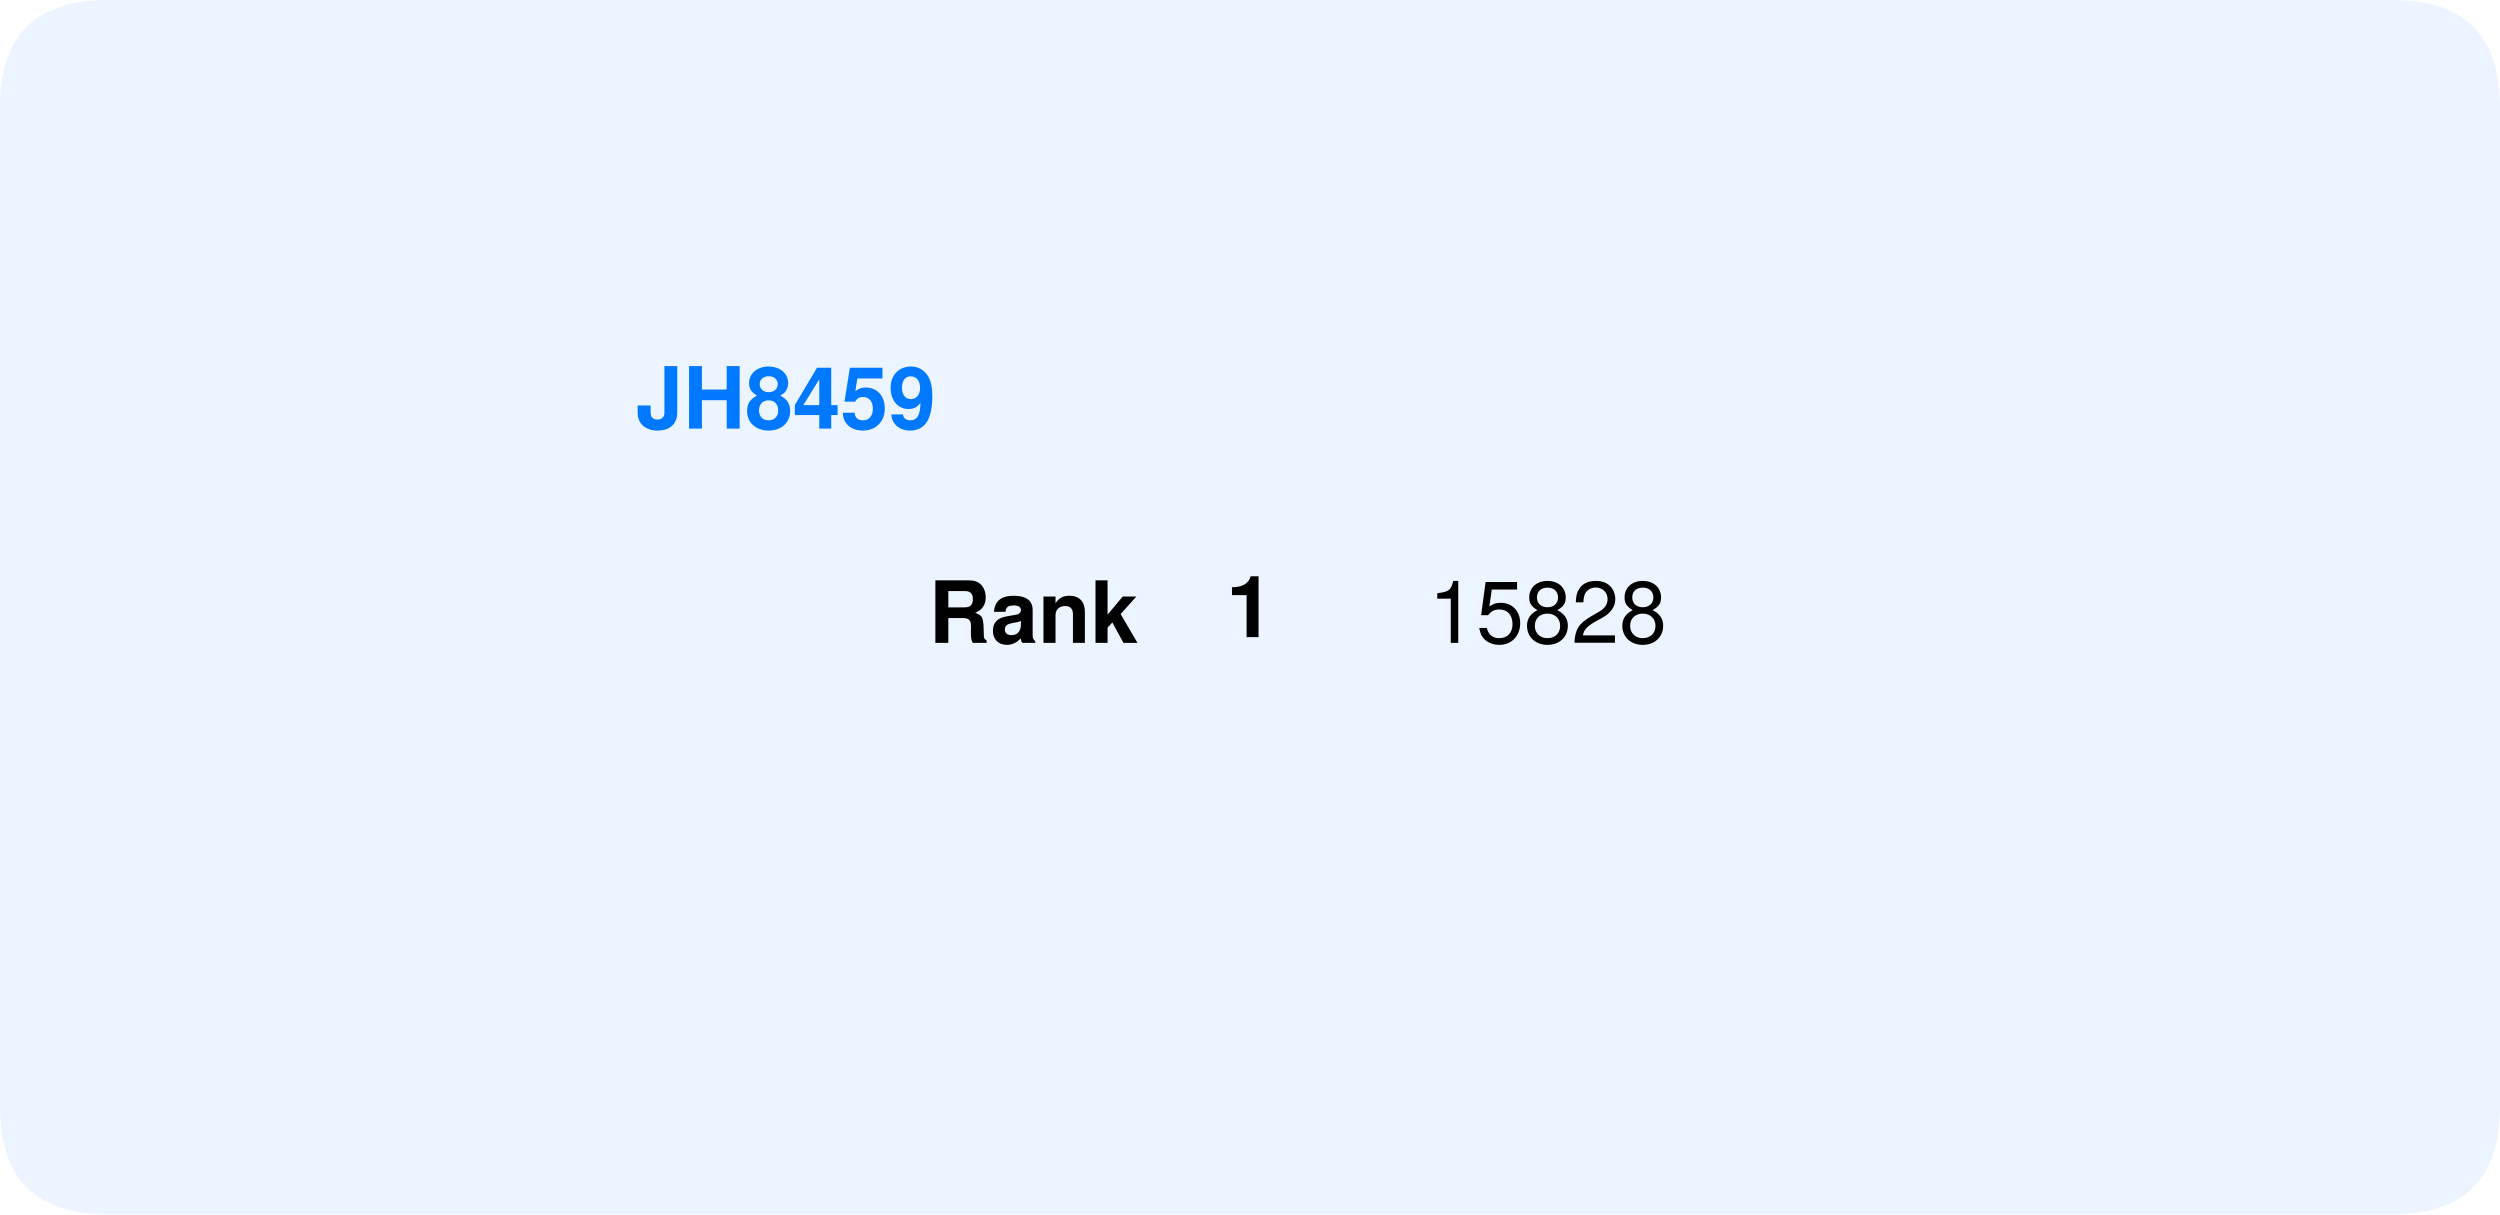
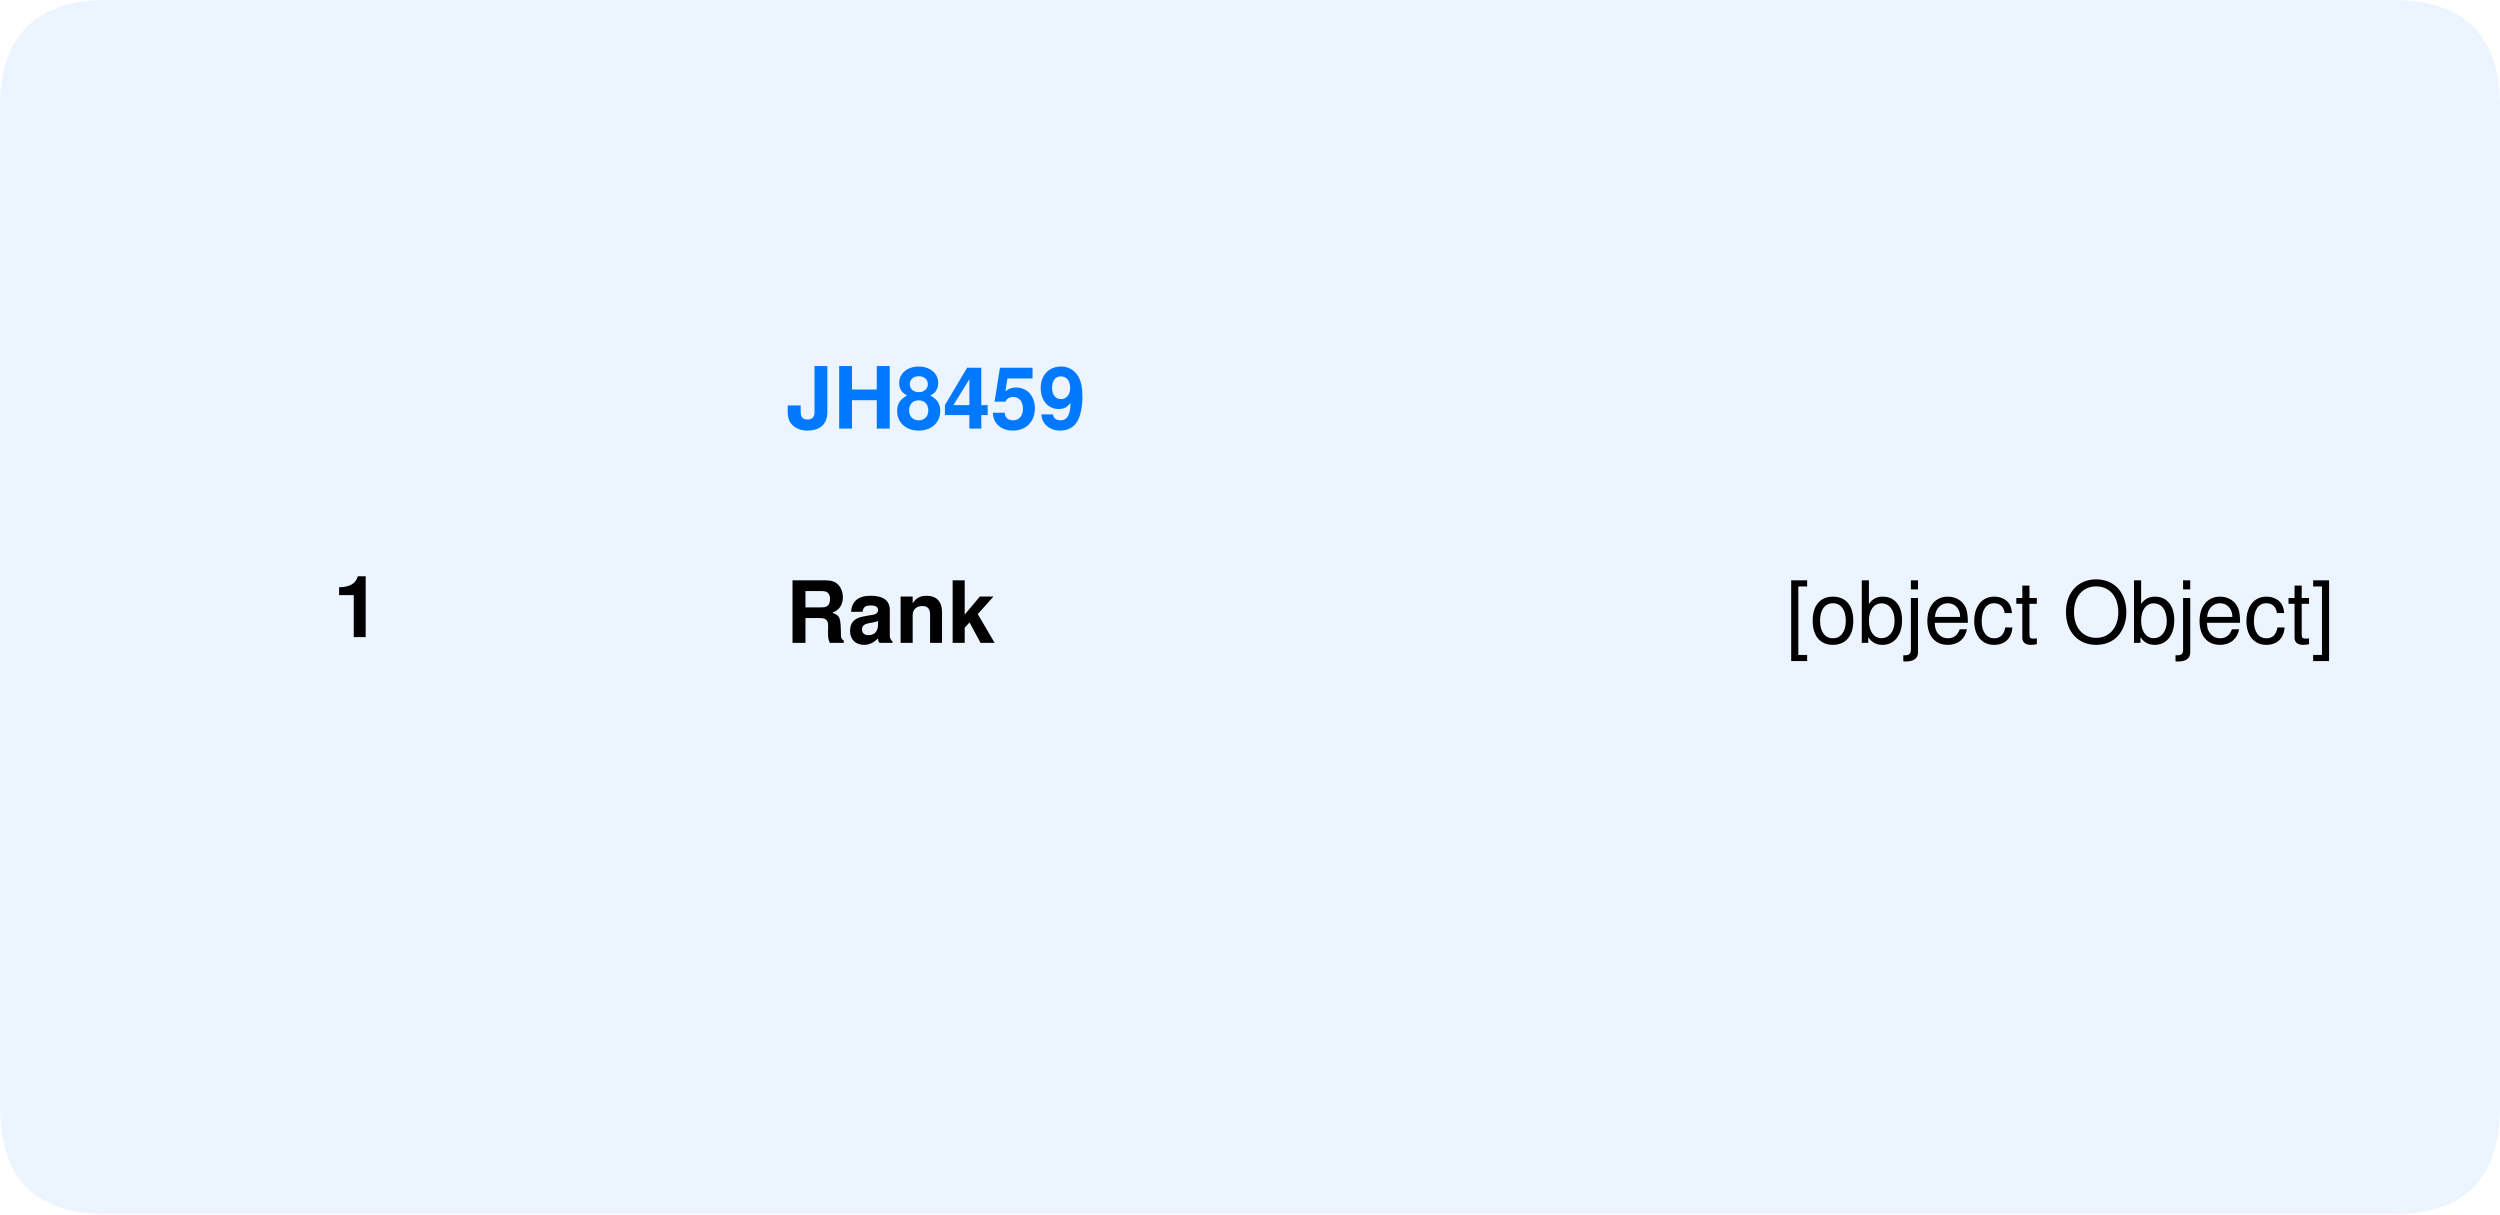
<svg xmlns="http://www.w3.org/2000/svg" version="1.1" width="350px" height="170px" style="shape-rendering:geometricPrecision; text-rendering:geometricPrecision; image-rendering:optimizeQuality; fill-rule:evenodd; clip-rule:evenodd">
  <style>
            .title {
                color: #0078ff;
                font-size: 1.25rem;
                line-height: 1.5rem;
                font-weight: bold;
                font-family: -apple-system,BlinkMacSystemFont,Segoe UI,Helvetica,Arial,sans-serif,Apple Color Emoji,Segoe UI Emoji;
            }
        
            .desc {
                color: #0078ff;
                font-size: 3rem;
                font-weight: bold;
                line-height: 4.5rem;
                font-family: -apple-system,BlinkMacSystemFont,Segoe UI,Helvetica,Arial,sans-serif,Apple Color Emoji,Segoe UI Emoji;
            }
        
            .desc-2 {
                color: #0078ff;
                font-size: 1rem;
                font-weight: bold;
                line-height: 1.5rem;
                font-family: -apple-system,BlinkMacSystemFont,Segoe UI,Helvetica,Arial,sans-serif,Apple Color Emoji,Segoe UI Emoji;
            }

            .desc-3 {
                color: #0078ff;
                font-size: 1rem;
                line-height: 1.5rem;
                font-family: -apple-system,BlinkMacSystemFont,Segoe UI,Helvetica,Arial,sans-serif,Apple Color Emoji,Segoe UI Emoji;
            }
        
            .text, .desc {
                animation: twinkling 4s ease-in-out infinite;
            }
        
            @keyframes twinkling {
                40% { opacity: 1; }
                50% { opacity: 0.5; }
                60% { opacity: 1; }
                70% { opacity: 0.5; }
                80% { opacity: 1; }
            };

        </style>
  <g>
    <path style="opacity:1" fill="none" d="M 0,0 C 116.667,0 233.333,0 350,0 C 350,56.667 350,113.333 350,170 C 233.333,170 116.667,170 0,170 Z" />
  </g>
  <g>
    <path style="opacity:1" fill="#ecf5ff" d="M 15,0 L 335,0 Q 350,0 350,15 L 350,155 Q 350,170 335,170 L 15,170 Q 0,170 0,155 L 0,15 Q 0,0 15,0 Z" />
  </g>
-   <text text-anchor="middle" dominant-baseline="middle" x="175" y="85" class="desc" stroke="#none" stroke-width="1">1</text>
-   <text text-anchor="middle" x="110" y="60" class="title" style="fill:#0078ff;" stroke="#none" stroke-width="1">JH8459</text>
-   <text text-anchor="start" x="130" y="90" class="desc-2" stroke="#none" stroke-width="1">Rank</text>
-   <text text-anchor="start" x="200" y="90" class="desc-3" stroke="#none" stroke-width="1">15828</text>
+   <text text-anchor="middle" dominant-baseline="middle" x="50" y="85" class="desc" stroke="#none" stroke-width="1">1</text>
+   <text text-anchor="start" x="110" y="60" class="title" style="fill:#0078ff;" stroke="#none" stroke-width="1">JH8459</text>
+   <text text-anchor="start" x="110" y="90" class="desc-2" stroke="#none" stroke-width="1">Rank</text>
+   <text text-anchor="start" x="250" y="90" class="desc-3" stroke="#none" stroke-width="1">[object Object]</text>
</svg>
